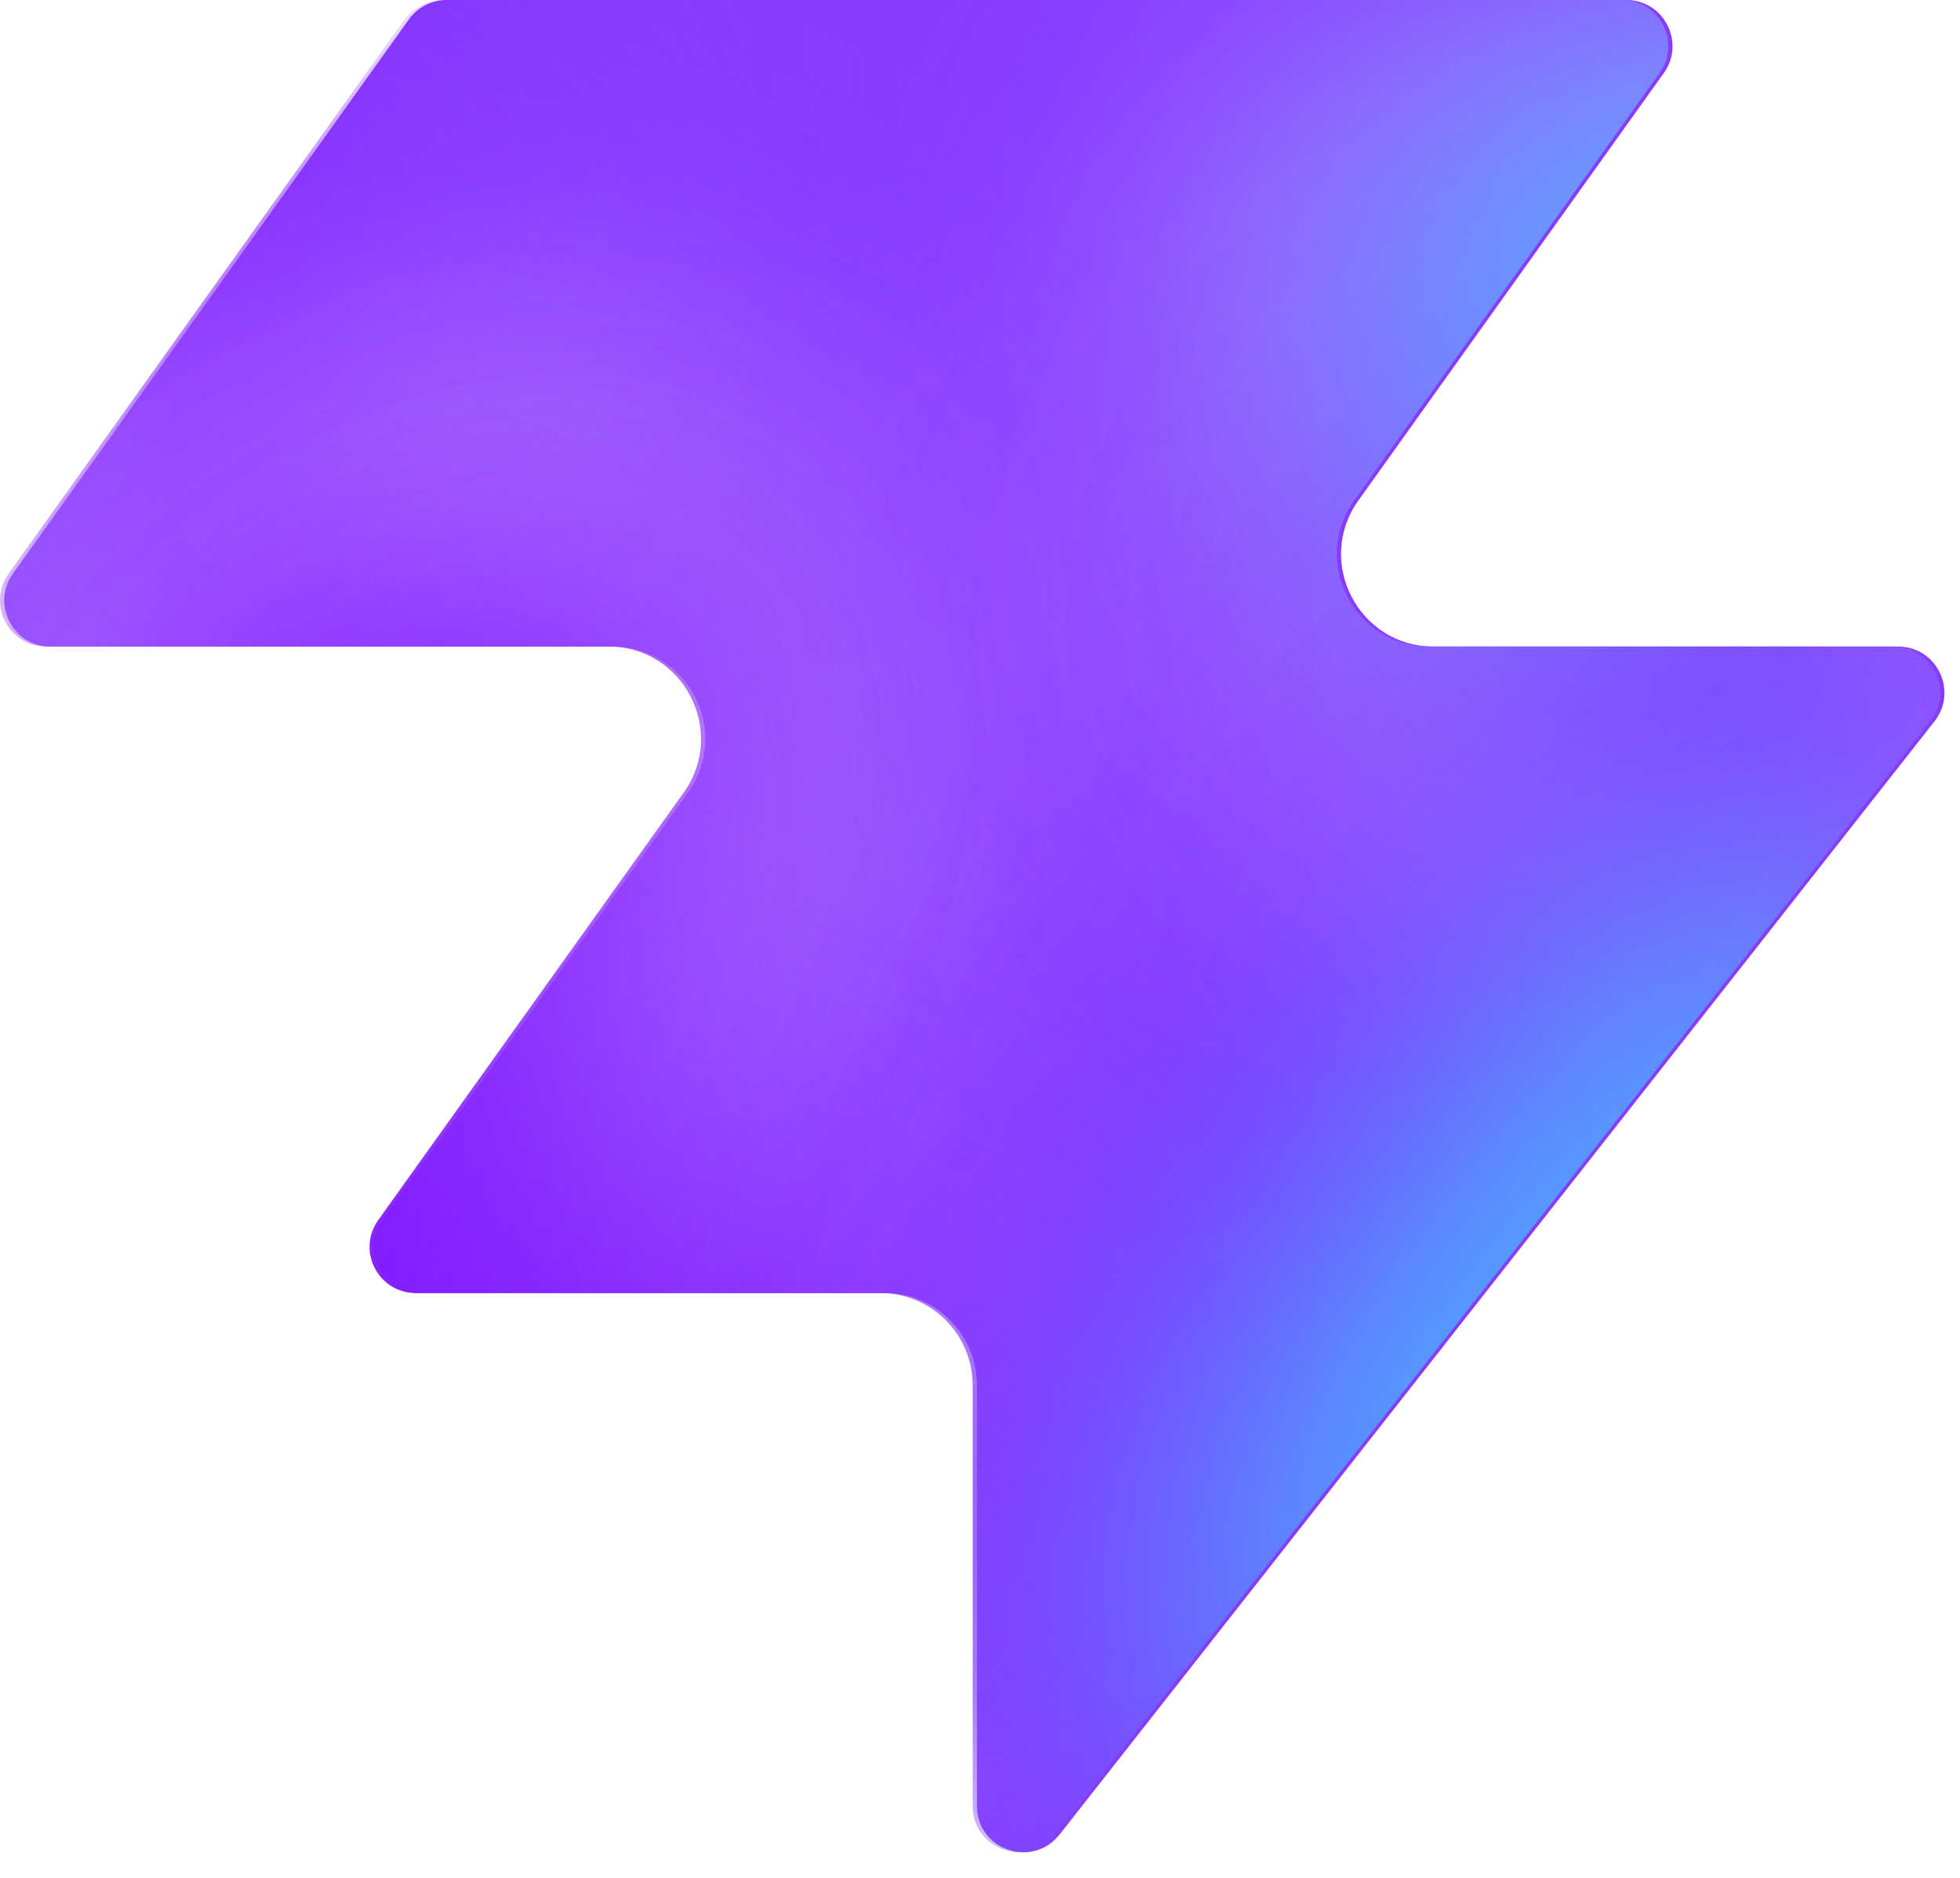
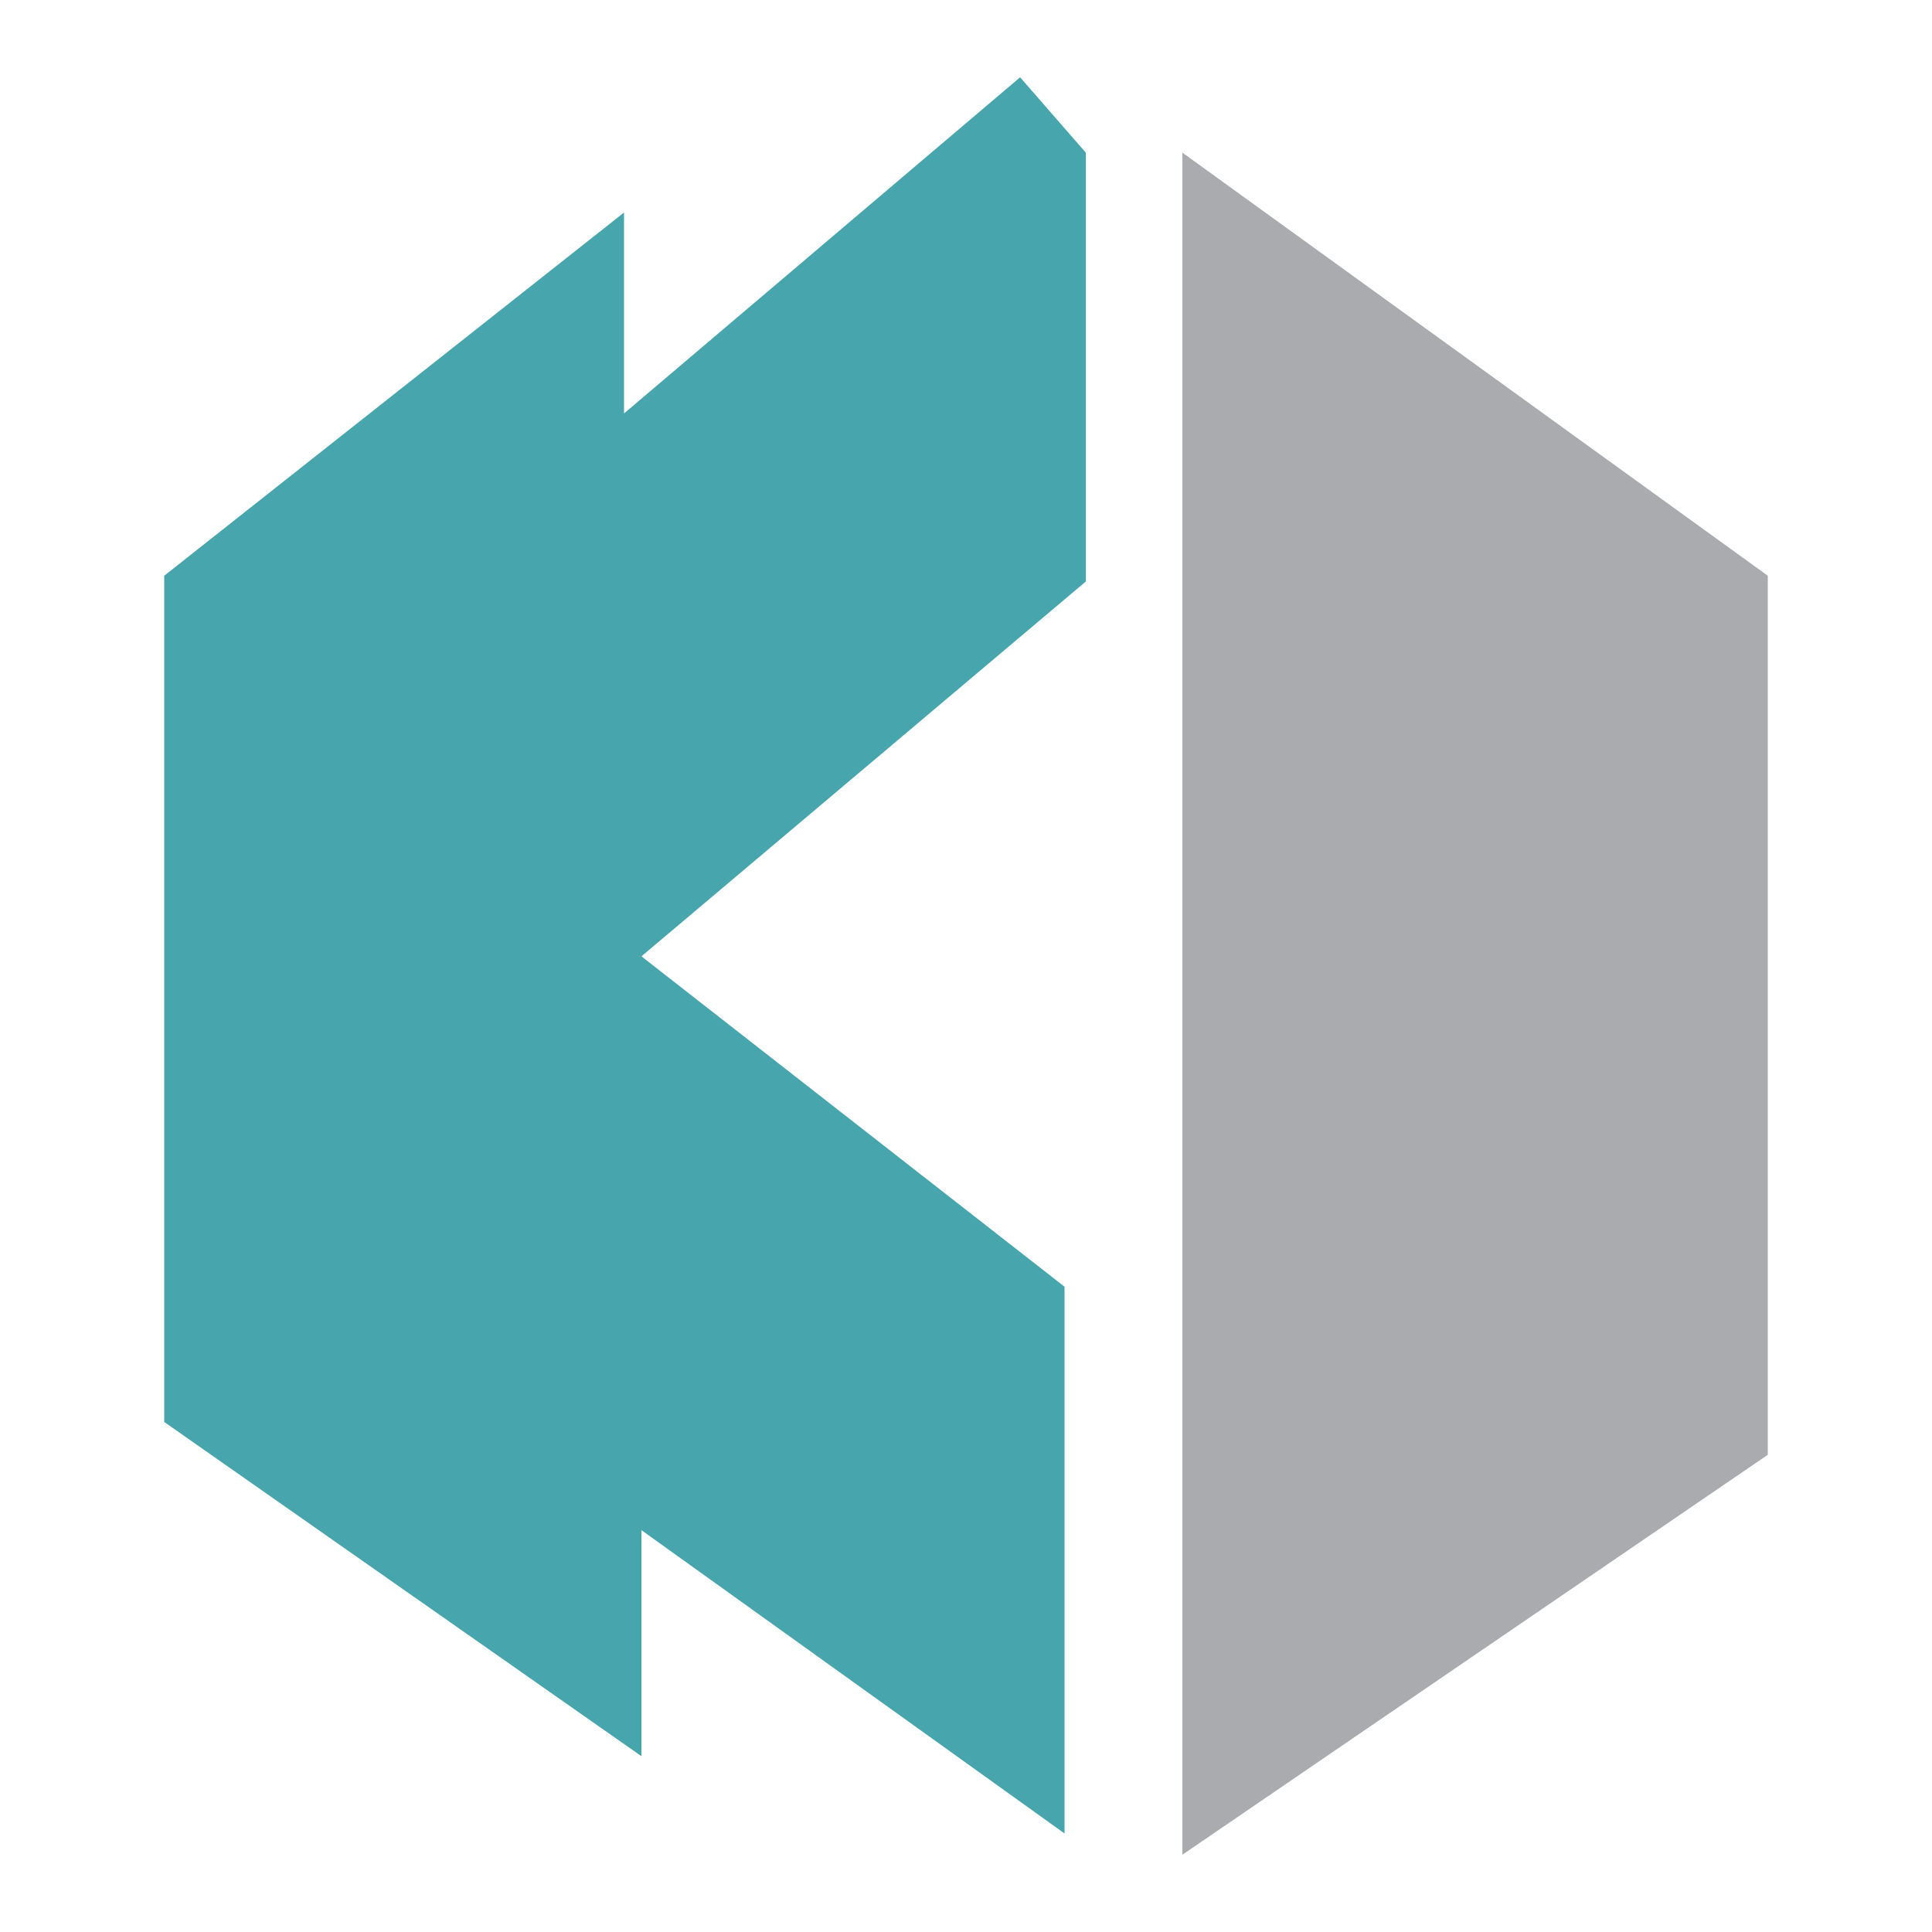
- <svg xmlns="http://www.w3.org/2000/svg" width="48" height="46" fill="none" viewBox="0 0 48 46">
-   <path fill="#863bff" d="M25.946 44.938c-.664.845-2.021.375-2.021-.698V33.937a2.26 2.26 0 0 0-2.262-2.262H10.287c-.92 0-1.456-1.04-.92-1.788l7.48-10.471c1.07-1.497 0-3.578-1.842-3.578H1.237c-.92 0-1.456-1.04-.92-1.788L10.013.474c.214-.297.556-.474.92-.474h28.894c.92 0 1.456 1.04.92 1.788l-7.48 10.471c-1.07 1.498 0 3.579 1.842 3.579h11.377c.943 0 1.473 1.088.89 1.83L25.947 44.94z" style="fill:#863bff;fill:color(display-p3 .525 .23 1);fill-opacity:1" />
-   <mask id="a" width="48" height="46" x="0" y="0" maskUnits="userSpaceOnUse" style="mask-type:alpha">
-     <path fill="#000" d="M25.842 44.938c-.664.844-2.021.375-2.021-.698V33.937a2.26 2.26 0 0 0-2.262-2.262H10.183c-.92 0-1.456-1.04-.92-1.788l7.48-10.471c1.07-1.498 0-3.579-1.842-3.579H1.133c-.92 0-1.456-1.04-.92-1.787L9.91.473c.214-.297.556-.474.92-.474h28.894c.92 0 1.456 1.04.92 1.788l-7.48 10.471c-1.07 1.498 0 3.578 1.842 3.578h11.377c.943 0 1.473 1.088.89 1.832L25.843 44.94z" style="fill:#000;fill-opacity:1" />
-   </mask>
-   <g mask="url(#a)">
-     <g filter="url(#b)">
-       <ellipse cx="5.508" cy="14.704" fill="#ede6ff" rx="5.508" ry="14.704" style="fill:#ede6ff;fill:color(display-p3 .927 .903 1);fill-opacity:1" transform="matrix(.00324 1 1 -.00324 -4.47 31.516)" />
-     </g>
-     <g filter="url(#c)">
-       <ellipse cx="10.399" cy="29.851" fill="#ede6ff" rx="10.399" ry="29.851" style="fill:#ede6ff;fill:color(display-p3 .927 .903 1);fill-opacity:1" transform="matrix(.00324 1 1 -.00324 -39.328 7.883)" />
-     </g>
-     <g filter="url(#d)">
-       <ellipse cx="5.508" cy="30.487" fill="#7e14ff" rx="5.508" ry="30.487" style="fill:#7e14ff;fill:color(display-p3 .492 .077 1);fill-opacity:1" transform="rotate(89.814 -25.913 -14.639)scale(1 -1)" />
-     </g>
-     <g filter="url(#e)">
-       <ellipse cx="5.508" cy="30.599" fill="#7e14ff" rx="5.508" ry="30.599" style="fill:#7e14ff;fill:color(display-p3 .492 .077 1);fill-opacity:1" transform="rotate(89.814 -32.644 -3.334)scale(1 -1)" />
-     </g>
-     <g filter="url(#f)">
-       <ellipse cx="5.508" cy="30.599" fill="#7e14ff" rx="5.508" ry="30.599" style="fill:#7e14ff;fill:color(display-p3 .492 .077 1);fill-opacity:1" transform="matrix(.00324 1 1 -.00324 -34.34 30.47)" />
-     </g>
-     <g filter="url(#g)">
-       <ellipse cx="14.072" cy="22.078" fill="#ede6ff" rx="14.072" ry="22.078" style="fill:#ede6ff;fill:color(display-p3 .927 .903 1);fill-opacity:1" transform="rotate(93.35 24.506 48.493)scale(-1 1)" />
-     </g>
-     <g filter="url(#h)">
-       <ellipse cx="3.47" cy="21.501" fill="#7e14ff" rx="3.47" ry="21.501" style="fill:#7e14ff;fill:color(display-p3 .492 .077 1);fill-opacity:1" transform="rotate(89.009 28.708 47.59)scale(-1 1)" />
-     </g>
-     <g filter="url(#i)">
-       <ellipse cx="3.47" cy="21.501" fill="#7e14ff" rx="3.47" ry="21.501" style="fill:#7e14ff;fill:color(display-p3 .492 .077 1);fill-opacity:1" transform="rotate(89.009 28.708 47.59)scale(-1 1)" />
-     </g>
-     <g filter="url(#j)">
-       <ellipse cx=".387" cy="8.972" fill="#7e14ff" rx="4.407" ry="29.108" style="fill:#7e14ff;fill:color(display-p3 .492 .077 1);fill-opacity:1" transform="rotate(39.51 .387 8.972)" />
-     </g>
-     <g filter="url(#k)">
-       <ellipse cx="47.523" cy="-6.092" fill="#7e14ff" rx="4.407" ry="29.108" style="fill:#7e14ff;fill:color(display-p3 .492 .077 1);fill-opacity:1" transform="rotate(37.892 47.523 -6.092)" />
-     </g>
-     <g filter="url(#l)">
-       <ellipse cx="41.412" cy="6.333" fill="#47bfff" rx="5.971" ry="9.665" style="fill:#47bfff;fill:color(display-p3 .28 .748 1);fill-opacity:1" transform="rotate(37.892 41.412 6.333)" />
-     </g>
-     <g filter="url(#m)">
-       <ellipse cx="-1.879" cy="38.332" fill="#7e14ff" rx="4.407" ry="29.108" style="fill:#7e14ff;fill:color(display-p3 .492 .077 1);fill-opacity:1" transform="rotate(37.892 -1.88 38.332)" />
-     </g>
-     <g filter="url(#n)">
-       <ellipse cx="-1.879" cy="38.332" fill="#7e14ff" rx="4.407" ry="29.108" style="fill:#7e14ff;fill:color(display-p3 .492 .077 1);fill-opacity:1" transform="rotate(37.892 -1.88 38.332)" />
-     </g>
-     <g filter="url(#o)">
-       <ellipse cx="35.651" cy="29.907" fill="#7e14ff" rx="4.407" ry="29.108" style="fill:#7e14ff;fill:color(display-p3 .492 .077 1);fill-opacity:1" transform="rotate(37.892 35.651 29.907)" />
-     </g>
-     <g filter="url(#p)">
-       <ellipse cx="38.418" cy="32.4" fill="#47bfff" rx="5.971" ry="15.297" style="fill:#47bfff;fill:color(display-p3 .28 .748 1);fill-opacity:1" transform="rotate(37.892 38.418 32.4)" />
-     </g>
-   </g>
-   <defs>
-     <filter id="b" width="60.045" height="41.654" x="-19.77" y="16.149" color-interpolation-filters="sRGB" filterUnits="userSpaceOnUse">
-       <feFlood flood-opacity="0" result="BackgroundImageFix" />
-       <feBlend in="SourceGraphic" in2="BackgroundImageFix" result="shape" />
-       <feGaussianBlur result="effect1_foregroundBlur_2002_17158" stdDeviation="7.659" />
-     </filter>
-     <filter id="c" width="90.34" height="51.437" x="-54.613" y="-7.533" color-interpolation-filters="sRGB" filterUnits="userSpaceOnUse">
-       <feFlood flood-opacity="0" result="BackgroundImageFix" />
-       <feBlend in="SourceGraphic" in2="BackgroundImageFix" result="shape" />
-       <feGaussianBlur result="effect1_foregroundBlur_2002_17158" stdDeviation="7.659" />
-     </filter>
-     <filter id="d" width="79.355" height="29.4" x="-49.64" y="2.03" color-interpolation-filters="sRGB" filterUnits="userSpaceOnUse">
-       <feFlood flood-opacity="0" result="BackgroundImageFix" />
-       <feBlend in="SourceGraphic" in2="BackgroundImageFix" result="shape" />
-       <feGaussianBlur result="effect1_foregroundBlur_2002_17158" stdDeviation="4.596" />
-     </filter>
-     <filter id="e" width="79.579" height="29.4" x="-45.045" y="20.029" color-interpolation-filters="sRGB" filterUnits="userSpaceOnUse">
-       <feFlood flood-opacity="0" result="BackgroundImageFix" />
-       <feBlend in="SourceGraphic" in2="BackgroundImageFix" result="shape" />
-       <feGaussianBlur result="effect1_foregroundBlur_2002_17158" stdDeviation="4.596" />
-     </filter>
-     <filter id="f" width="79.579" height="29.4" x="-43.513" y="21.178" color-interpolation-filters="sRGB" filterUnits="userSpaceOnUse">
-       <feFlood flood-opacity="0" result="BackgroundImageFix" />
-       <feBlend in="SourceGraphic" in2="BackgroundImageFix" result="shape" />
-       <feGaussianBlur result="effect1_foregroundBlur_2002_17158" stdDeviation="4.596" />
-     </filter>
-     <filter id="g" width="74.749" height="58.852" x="15.756" y="-17.901" color-interpolation-filters="sRGB" filterUnits="userSpaceOnUse">
-       <feFlood flood-opacity="0" result="BackgroundImageFix" />
-       <feBlend in="SourceGraphic" in2="BackgroundImageFix" result="shape" />
-       <feGaussianBlur result="effect1_foregroundBlur_2002_17158" stdDeviation="7.659" />
-     </filter>
-     <filter id="h" width="61.377" height="25.362" x="23.548" y="2.284" color-interpolation-filters="sRGB" filterUnits="userSpaceOnUse">
-       <feFlood flood-opacity="0" result="BackgroundImageFix" />
-       <feBlend in="SourceGraphic" in2="BackgroundImageFix" result="shape" />
-       <feGaussianBlur result="effect1_foregroundBlur_2002_17158" stdDeviation="4.596" />
-     </filter>
-     <filter id="i" width="61.377" height="25.362" x="23.548" y="2.284" color-interpolation-filters="sRGB" filterUnits="userSpaceOnUse">
-       <feFlood flood-opacity="0" result="BackgroundImageFix" />
-       <feBlend in="SourceGraphic" in2="BackgroundImageFix" result="shape" />
-       <feGaussianBlur result="effect1_foregroundBlur_2002_17158" stdDeviation="4.596" />
-     </filter>
-     <filter id="j" width="56.045" height="63.649" x="-27.636" y="-22.853" color-interpolation-filters="sRGB" filterUnits="userSpaceOnUse">
-       <feFlood flood-opacity="0" result="BackgroundImageFix" />
-       <feBlend in="SourceGraphic" in2="BackgroundImageFix" result="shape" />
-       <feGaussianBlur result="effect1_foregroundBlur_2002_17158" stdDeviation="4.596" />
-     </filter>
-     <filter id="k" width="54.814" height="64.646" x="20.116" y="-38.415" color-interpolation-filters="sRGB" filterUnits="userSpaceOnUse">
-       <feFlood flood-opacity="0" result="BackgroundImageFix" />
-       <feBlend in="SourceGraphic" in2="BackgroundImageFix" result="shape" />
-       <feGaussianBlur result="effect1_foregroundBlur_2002_17158" stdDeviation="4.596" />
-     </filter>
-     <filter id="l" width="33.541" height="35.313" x="24.641" y="-11.323" color-interpolation-filters="sRGB" filterUnits="userSpaceOnUse">
-       <feFlood flood-opacity="0" result="BackgroundImageFix" />
-       <feBlend in="SourceGraphic" in2="BackgroundImageFix" result="shape" />
-       <feGaussianBlur result="effect1_foregroundBlur_2002_17158" stdDeviation="4.596" />
-     </filter>
-     <filter id="m" width="54.814" height="64.646" x="-29.286" y="6.009" color-interpolation-filters="sRGB" filterUnits="userSpaceOnUse">
-       <feFlood flood-opacity="0" result="BackgroundImageFix" />
-       <feBlend in="SourceGraphic" in2="BackgroundImageFix" result="shape" />
-       <feGaussianBlur result="effect1_foregroundBlur_2002_17158" stdDeviation="4.596" />
-     </filter>
-     <filter id="n" width="54.814" height="64.646" x="-29.286" y="6.009" color-interpolation-filters="sRGB" filterUnits="userSpaceOnUse">
-       <feFlood flood-opacity="0" result="BackgroundImageFix" />
-       <feBlend in="SourceGraphic" in2="BackgroundImageFix" result="shape" />
-       <feGaussianBlur result="effect1_foregroundBlur_2002_17158" stdDeviation="4.596" />
-     </filter>
-     <filter id="o" width="54.814" height="64.646" x="8.244" y="-2.416" color-interpolation-filters="sRGB" filterUnits="userSpaceOnUse">
-       <feFlood flood-opacity="0" result="BackgroundImageFix" />
-       <feBlend in="SourceGraphic" in2="BackgroundImageFix" result="shape" />
-       <feGaussianBlur result="effect1_foregroundBlur_2002_17158" stdDeviation="4.596" />
-     </filter>
-     <filter id="p" width="39.409" height="43.623" x="18.713" y="10.588" color-interpolation-filters="sRGB" filterUnits="userSpaceOnUse">
-       <feFlood flood-opacity="0" result="BackgroundImageFix" />
-       <feBlend in="SourceGraphic" in2="BackgroundImageFix" result="shape" />
-       <feGaussianBlur result="effect1_foregroundBlur_2002_17158" stdDeviation="4.596" />
-     </filter>
-   </defs>
+ <svg xmlns="http://www.w3.org/2000/svg" viewBox="0 0 1000 1000">
+   <polygon points="528,40 562,79 562,301 332,495 551,666 551,949 332,792 332,909 85,736 85,298 323,110 323,214" fill="#47A5AD" />
+   <polygon points="612,79 915,298 915,753 612,960" fill="#AAABAF" />
</svg>
